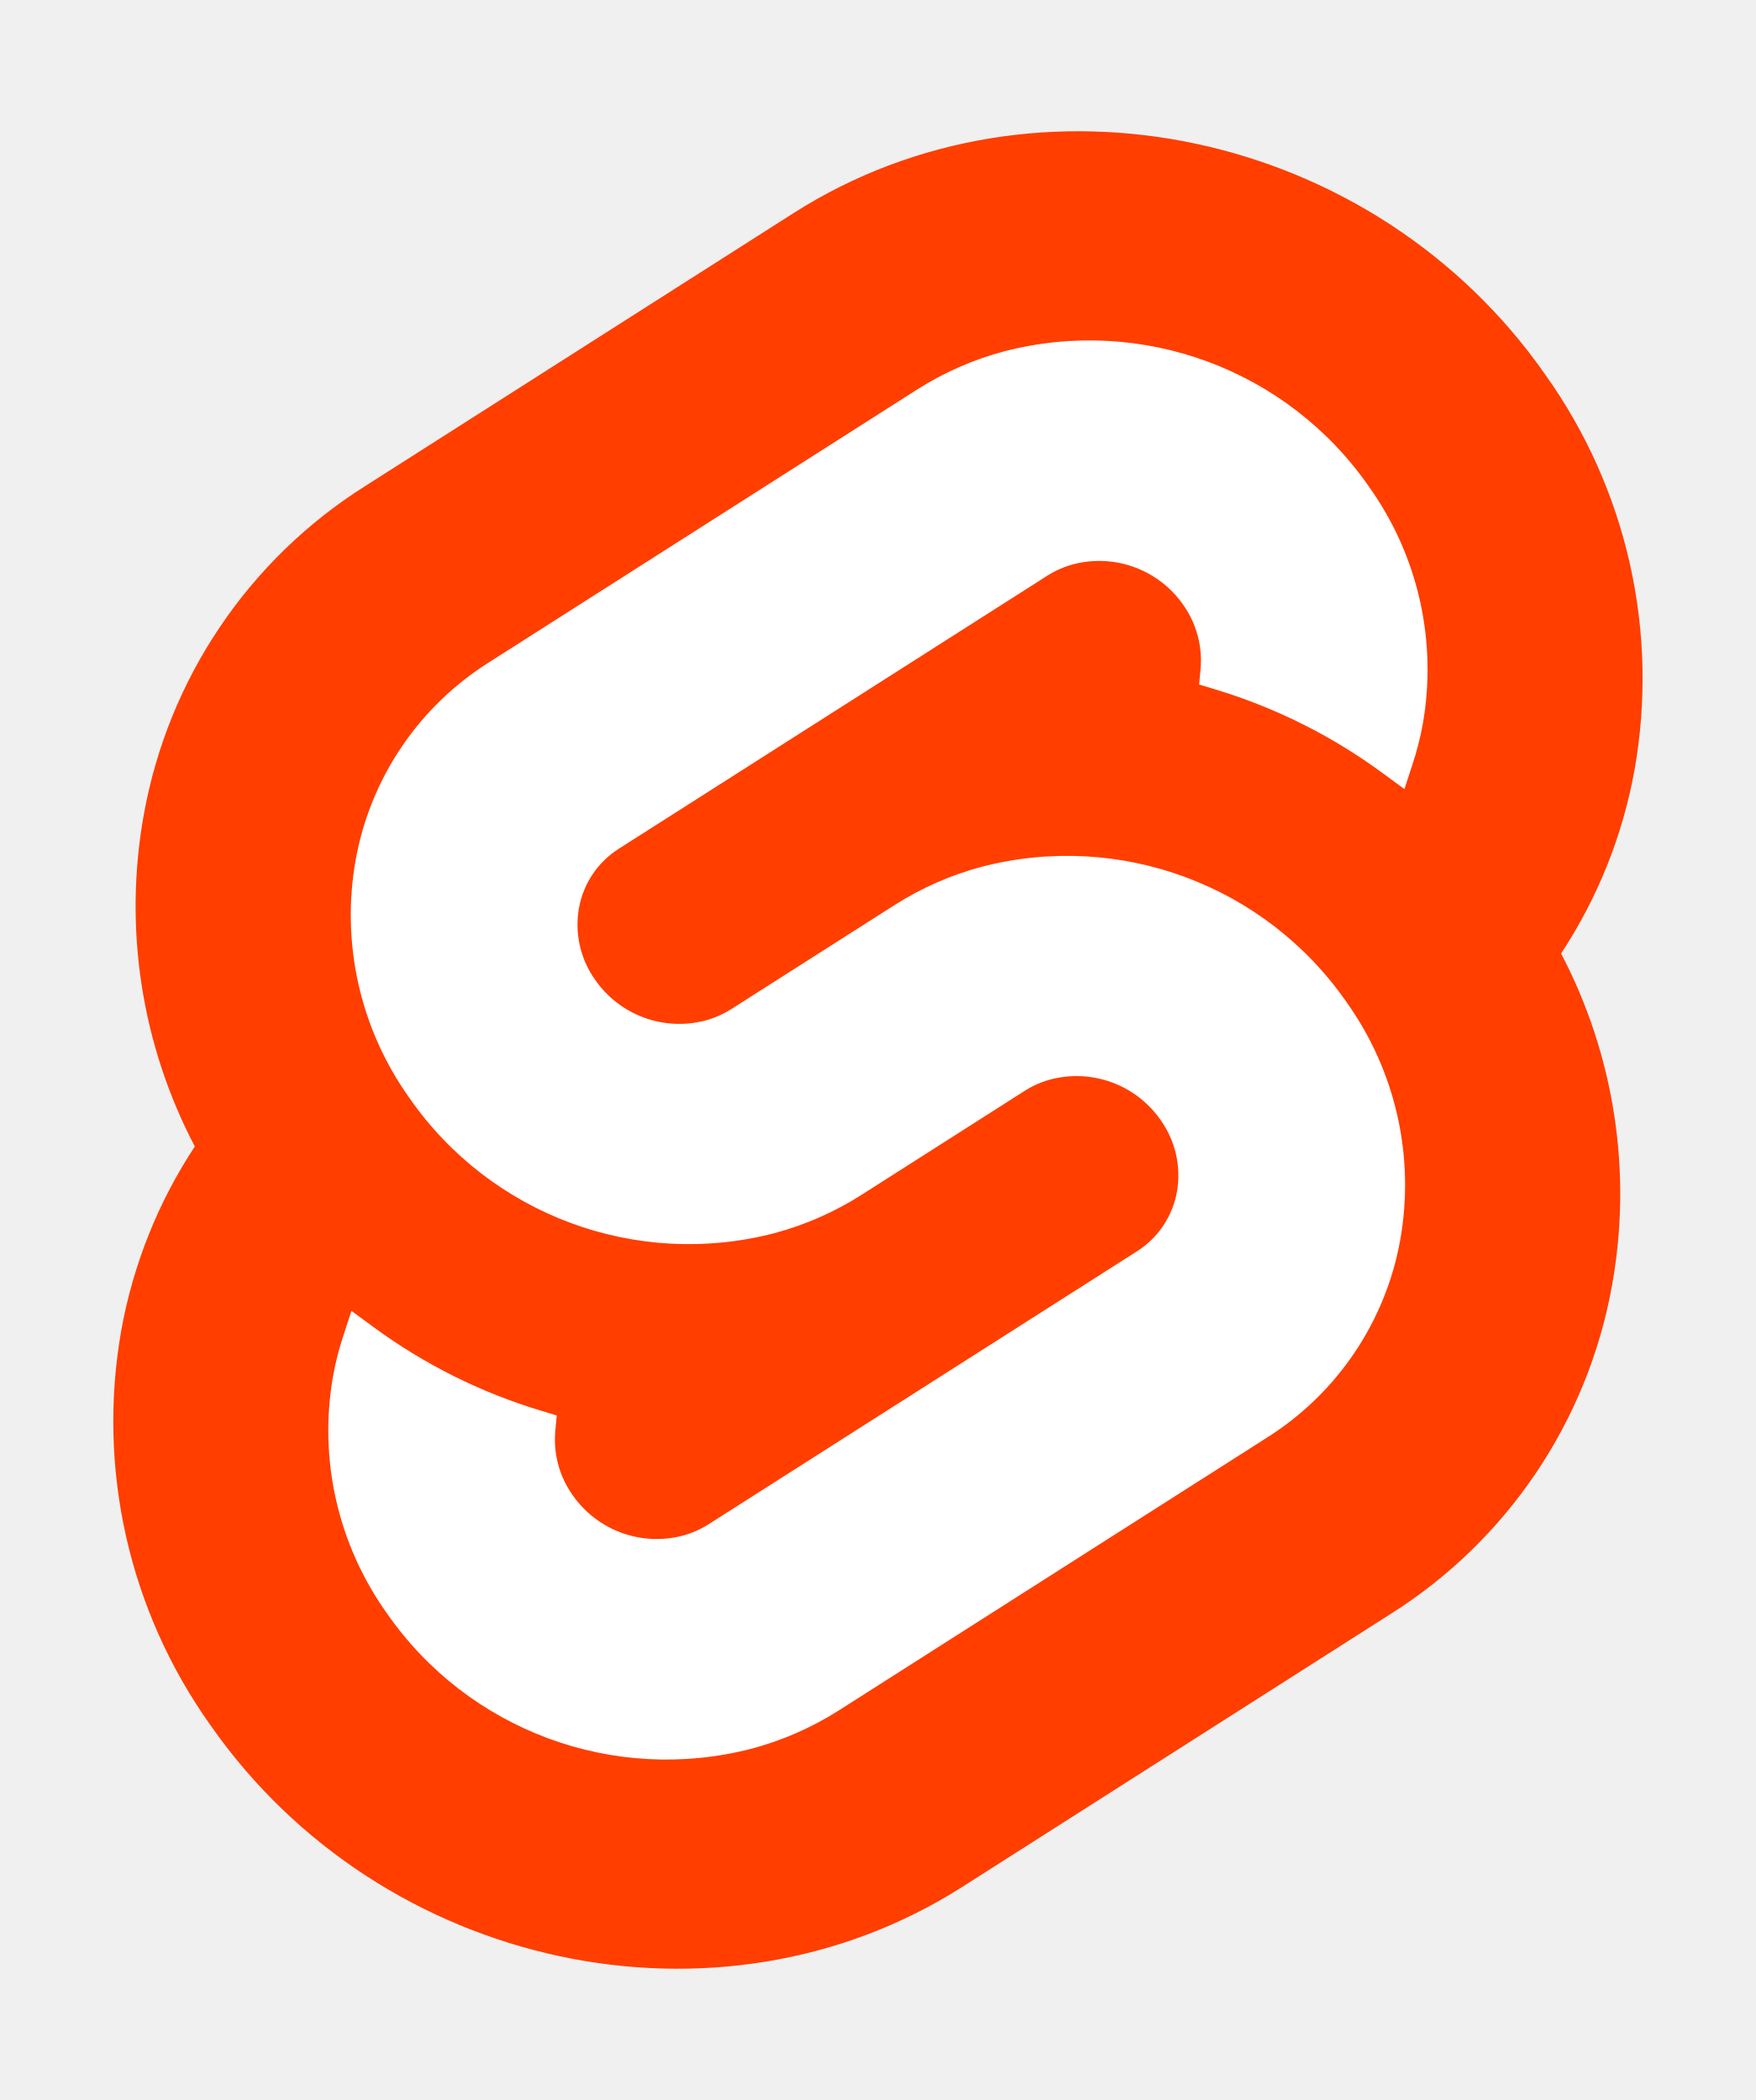
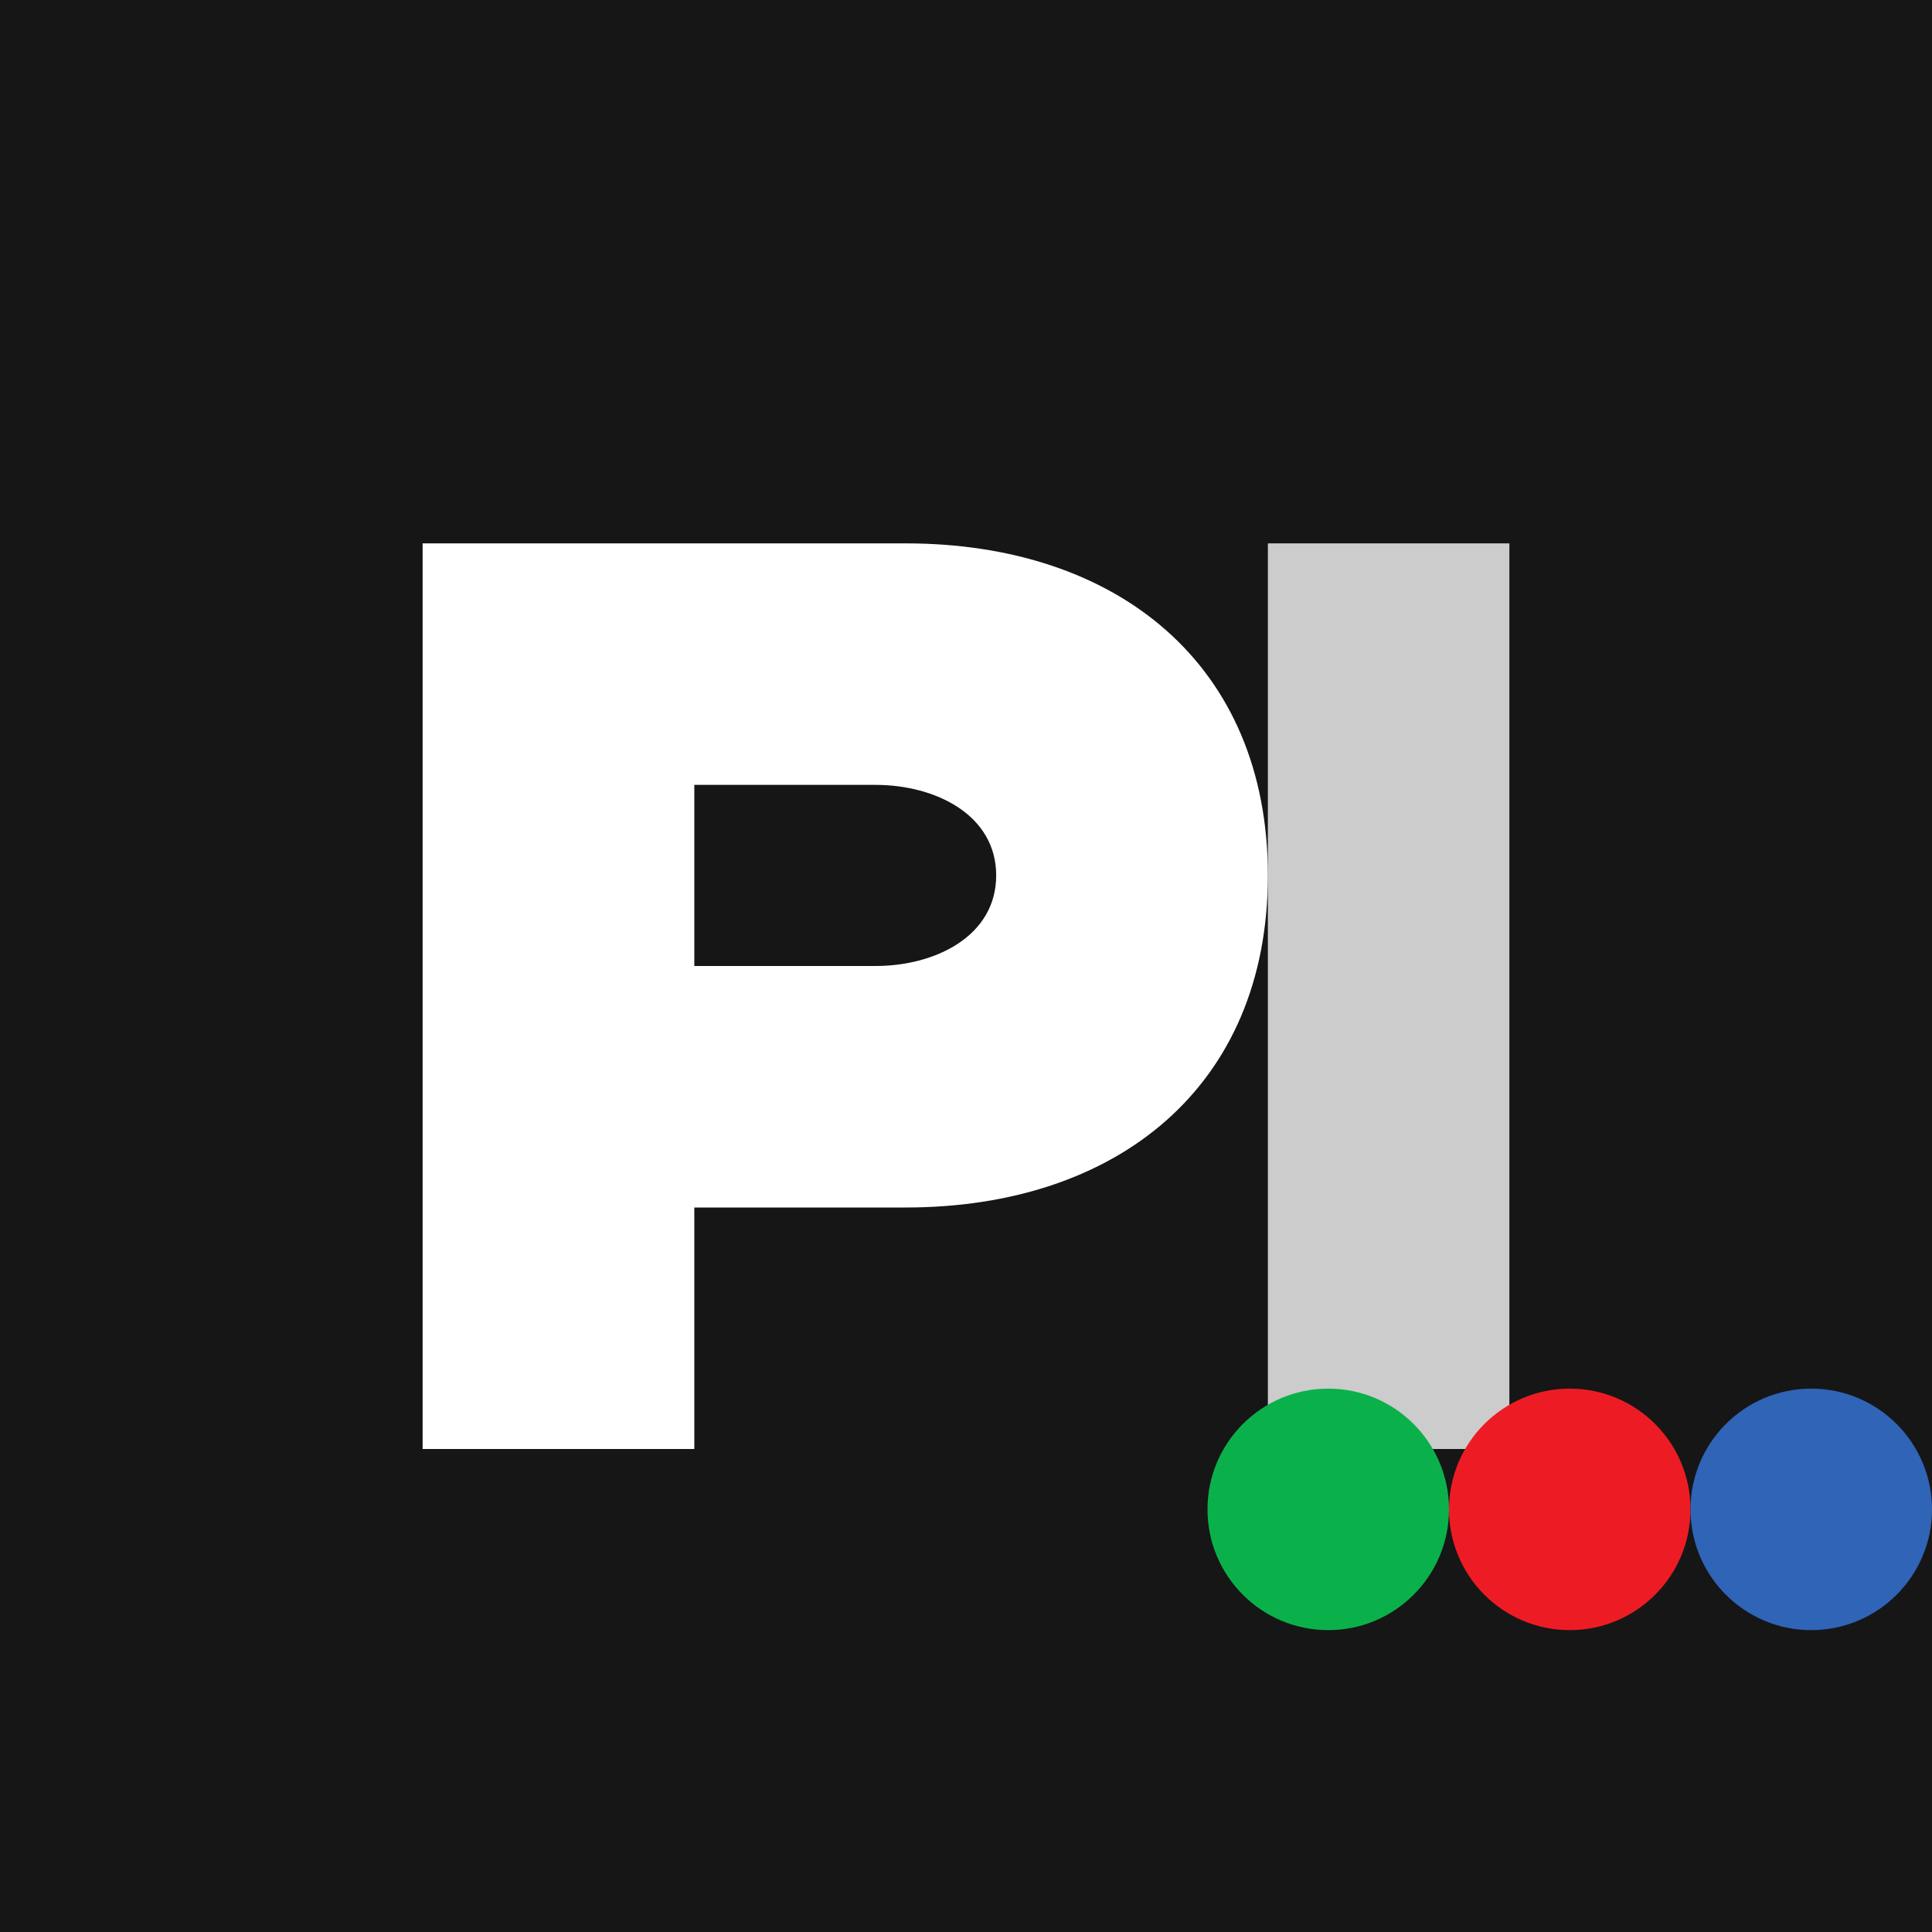
- <svg xmlns="http://www.w3.org/2000/svg" width="107" height="128" viewBox="0 0 107 128">
-   <path d="M94.157 22.819c-10.4-14.885-30.94-19.297-45.792-9.835L22.282 29.608A29.92 29.92 0 0 0 8.764 49.65a31.5 31.5 0 0 0 3.108 20.231 30 30 0 0 0-4.477 11.183 31.9 31.9 0 0 0 5.448 24.116c10.402 14.887 30.942 19.297 45.791 9.835l26.083-16.624A29.92 29.92 0 0 0 98.235 78.35a31.53 31.53 0 0 0-3.105-20.232 30 30 0 0 0 4.474-11.182 31.88 31.88 0 0 0-5.447-24.116" style="fill:#ff3e00" />
-   <path d="M45.817 106.582a20.72 20.72 0 0 1-22.237-8.243 19.17 19.17 0 0 1-3.277-14.503 18 18 0 0 1 .624-2.435l.49-1.498 1.337.981a33.6 33.6 0 0 0 10.203 5.098l.97.294-.09.968a5.85 5.85 0 0 0 1.052 3.878 6.24 6.24 0 0 0 6.695 2.485 5.8 5.8 0 0 0 1.603-.704L69.27 76.28a5.43 5.43 0 0 0 2.45-3.631 5.8 5.8 0 0 0-.987-4.371 6.24 6.24 0 0 0-6.698-2.487 5.7 5.7 0 0 0-1.6.704l-9.953 6.345a19 19 0 0 1-5.296 2.326 20.72 20.72 0 0 1-22.237-8.243 19.17 19.17 0 0 1-3.277-14.502 17.99 17.99 0 0 1 8.13-12.052l26.081-16.623a19 19 0 0 1 5.3-2.329 20.72 20.72 0 0 1 22.237 8.243 19.17 19.17 0 0 1 3.277 14.503 18 18 0 0 1-.624 2.435l-.49 1.498-1.337-.98a33.6 33.6 0 0 0-10.203-5.1l-.97-.294.09-.968a5.86 5.86 0 0 0-1.052-3.878 6.24 6.24 0 0 0-6.696-2.485 5.8 5.8 0 0 0-1.602.704L37.73 51.72a5.42 5.42 0 0 0-2.449 3.63 5.79 5.79 0 0 0 .986 4.372 6.24 6.24 0 0 0 6.698 2.486 5.8 5.8 0 0 0 1.602-.704l9.952-6.342a19 19 0 0 1 5.295-2.328 20.72 20.72 0 0 1 22.237 8.242 19.17 19.17 0 0 1 3.277 14.503 18 18 0 0 1-8.13 12.053l-26.081 16.622a19 19 0 0 1-5.3 2.328" style="fill:#fff" />
+ <svg xmlns="http://www.w3.org/2000/svg" viewBox="0 0 64 64">
+   <rect width="64" height="64" fill="#161616" />
+   <path fill="#ffffff" d="M14 18h16c7 0 12 4 12 11s-5 11-12 11h-7v8h-9V18Zm9 8v6h6c2 0 4-1 4-3s-2-3-4-3h-6Z" />
+   <path fill="#ffffff" d="M42 18h8v30h-8V18Z" opacity=".78" />
+   <circle cx="44" cy="50" r="4" fill="#0ab14b" />
+   <circle cx="52" cy="50" r="4" fill="#ed1c24" />
+   <circle cx="60" cy="50" r="4" fill="#2f64b7" />
</svg>
